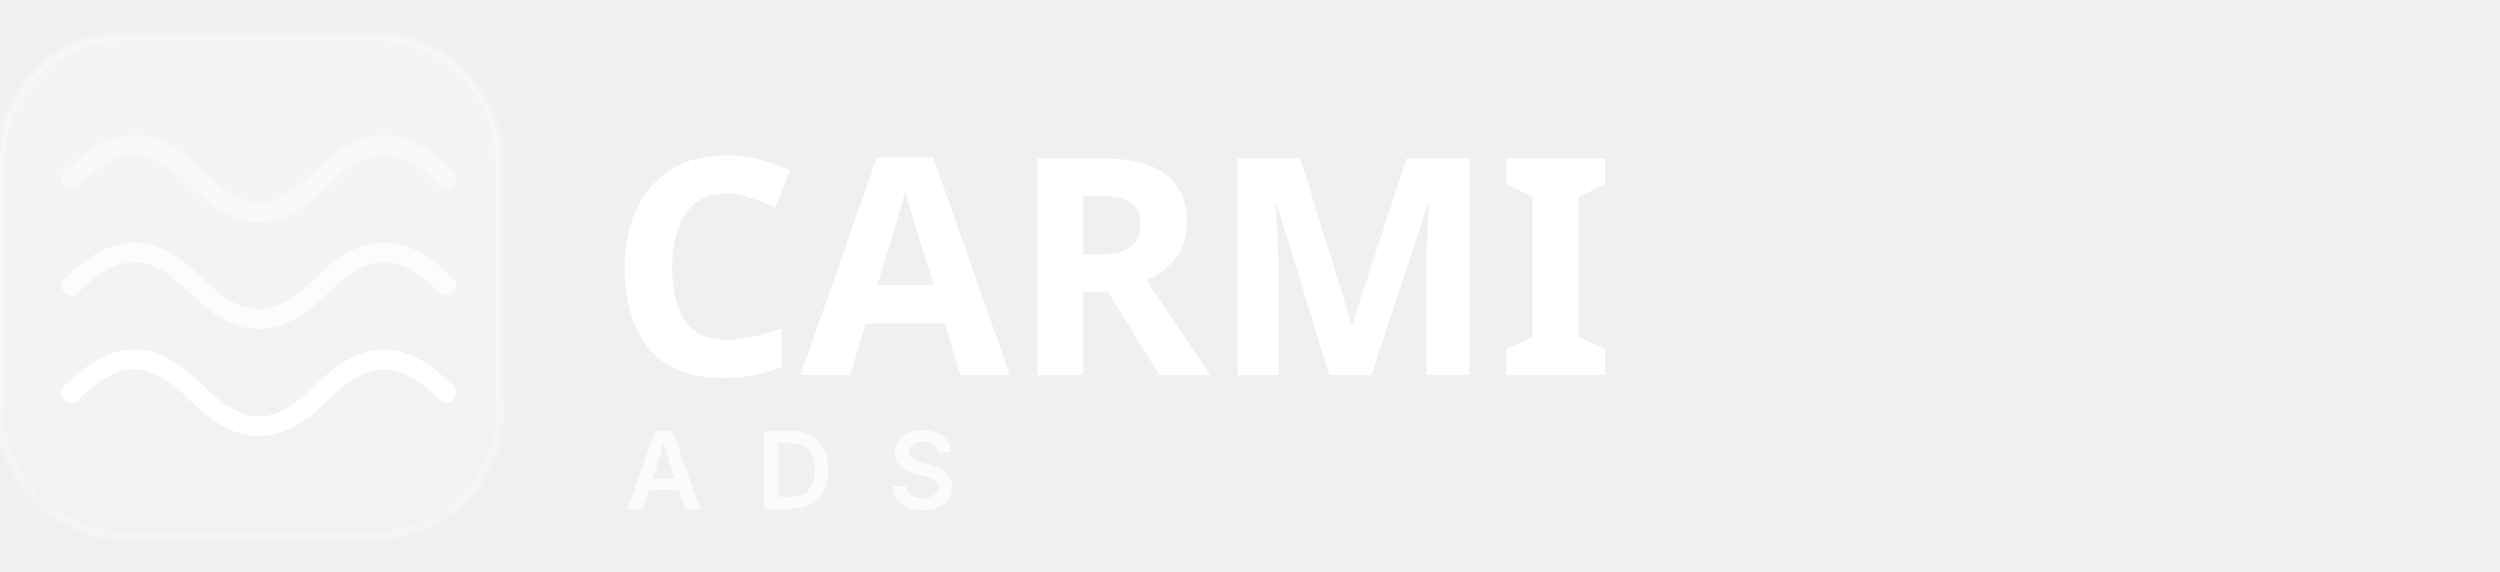
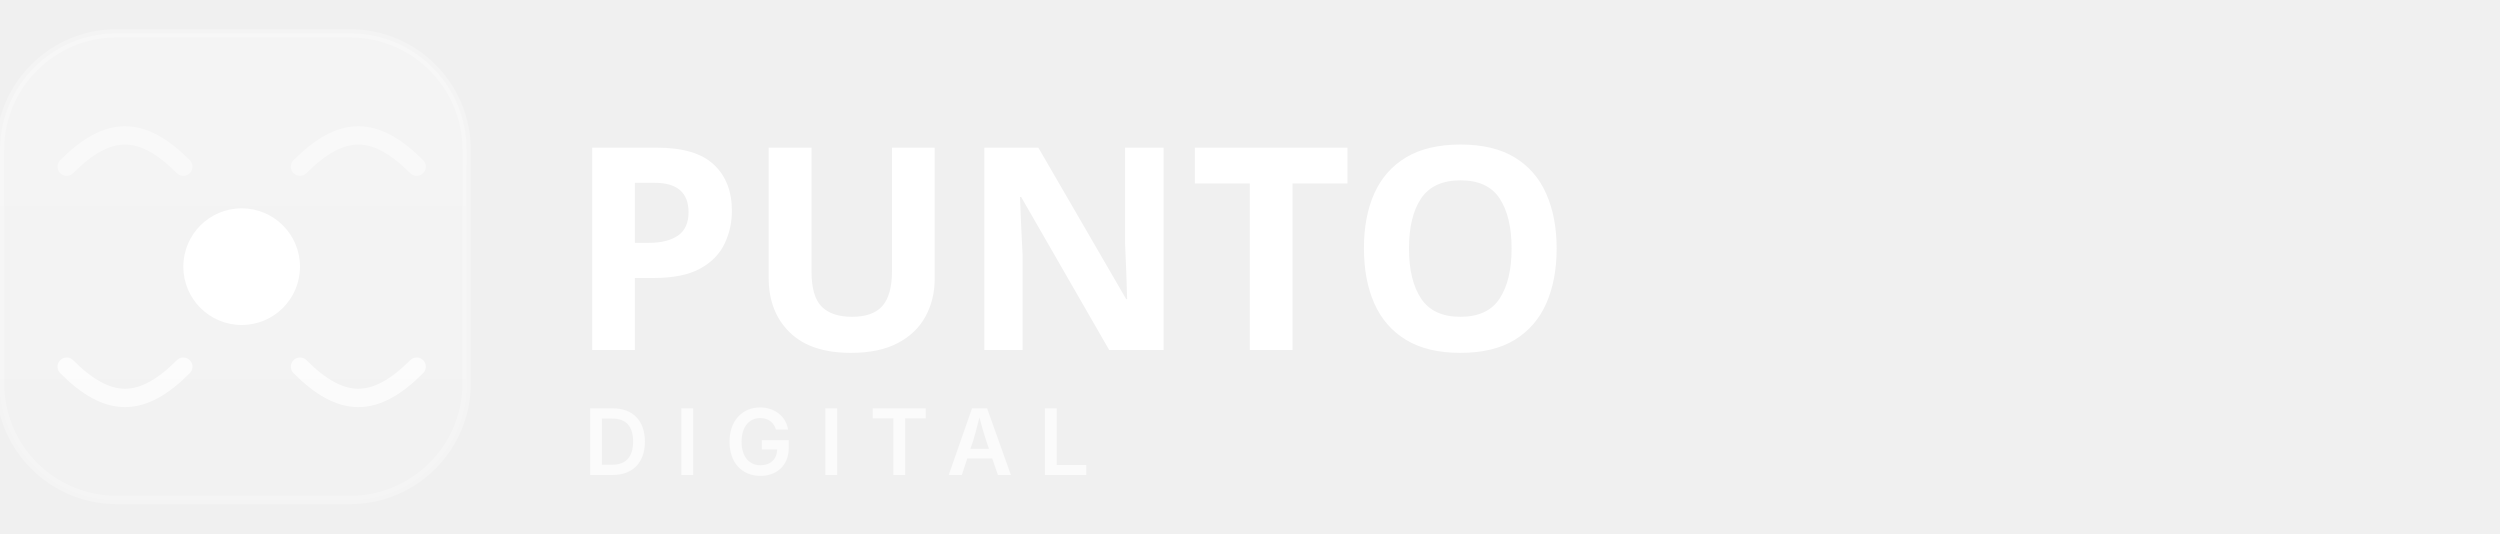
- <svg xmlns="http://www.w3.org/2000/svg" viewBox="0 0 280 64" fill="none">
+ <svg xmlns="http://www.w3.org/2000/svg" viewBox="0 0 300 64" fill="none">
  <defs>
    <linearGradient id="badgeGradW" x1="0" y1="0" x2="0" y2="1">
      <stop offset="0%" stop-color="rgba(255,255,255,0.30)" />
      <stop offset="100%" stop-color="rgba(255,255,255,0.12)" />
    </linearGradient>
  </defs>
  <rect x="0" y="4" width="56" height="56" rx="14" fill="url(#badgeGradW)" stroke="rgba(255,255,255,0.25)" stroke-width="1" />
-   <path d="M8,20 C13,15 17,15 22,20 C27,25 31,25 36,20 C41,15 45,15 50,20" stroke="white" stroke-width="2.2" stroke-linecap="round" fill="none" opacity="0.45" />
-   <path d="M8,32 C13,27 17,27 22,32 C27,37 31,37 36,32 C41,27 45,27 50,32" stroke="white" stroke-width="2.2" stroke-linecap="round" fill="none" opacity="0.72" />
-   <path d="M8,44 C13,39 17,39 22,44 C27,49 31,49 36,44 C41,39 45,39 50,44" stroke="white" stroke-width="2.2" stroke-linecap="round" fill="none" />
-   <text x="68" y="42" font-family="Plus Jakarta Sans, Arial Black, sans-serif" font-weight="800" font-size="34" fill="white">CARMI</text>
-   <text x="70" y="57" font-family="Inter, Arial, sans-serif" font-weight="600" font-size="12" letter-spacing="6" fill="rgba(255,255,255,0.70)">ADS</text>
+   <circle cx="29" cy="32" r="7" fill="white" />
+   <path d="M8,20 C13,15 17,15 22,20" stroke="white" stroke-width="2.2" stroke-linecap="round" fill="none" opacity="0.45" />
+   <path d="M36,20 C41,15 45,15 50,20" stroke="white" stroke-width="2.2" stroke-linecap="round" fill="none" opacity="0.45" />
+   <path d="M8,44 C13,49 17,49 22,44" stroke="white" stroke-width="2.2" stroke-linecap="round" fill="none" opacity="0.72" />
+   <path d="M36,44 C41,49 45,49 50,44" stroke="white" stroke-width="2.2" stroke-linecap="round" fill="none" opacity="0.72" />
+   <text x="68" y="42" font-family="Plus Jakarta Sans, Arial Black, sans-serif" font-weight="800" font-size="34" fill="white">PUNTO</text>
+   <text x="70" y="57" font-family="Inter, Arial, sans-serif" font-weight="600" font-size="11" letter-spacing="3" fill="rgba(255,255,255,0.70)">DIGITAL</text>
</svg>
